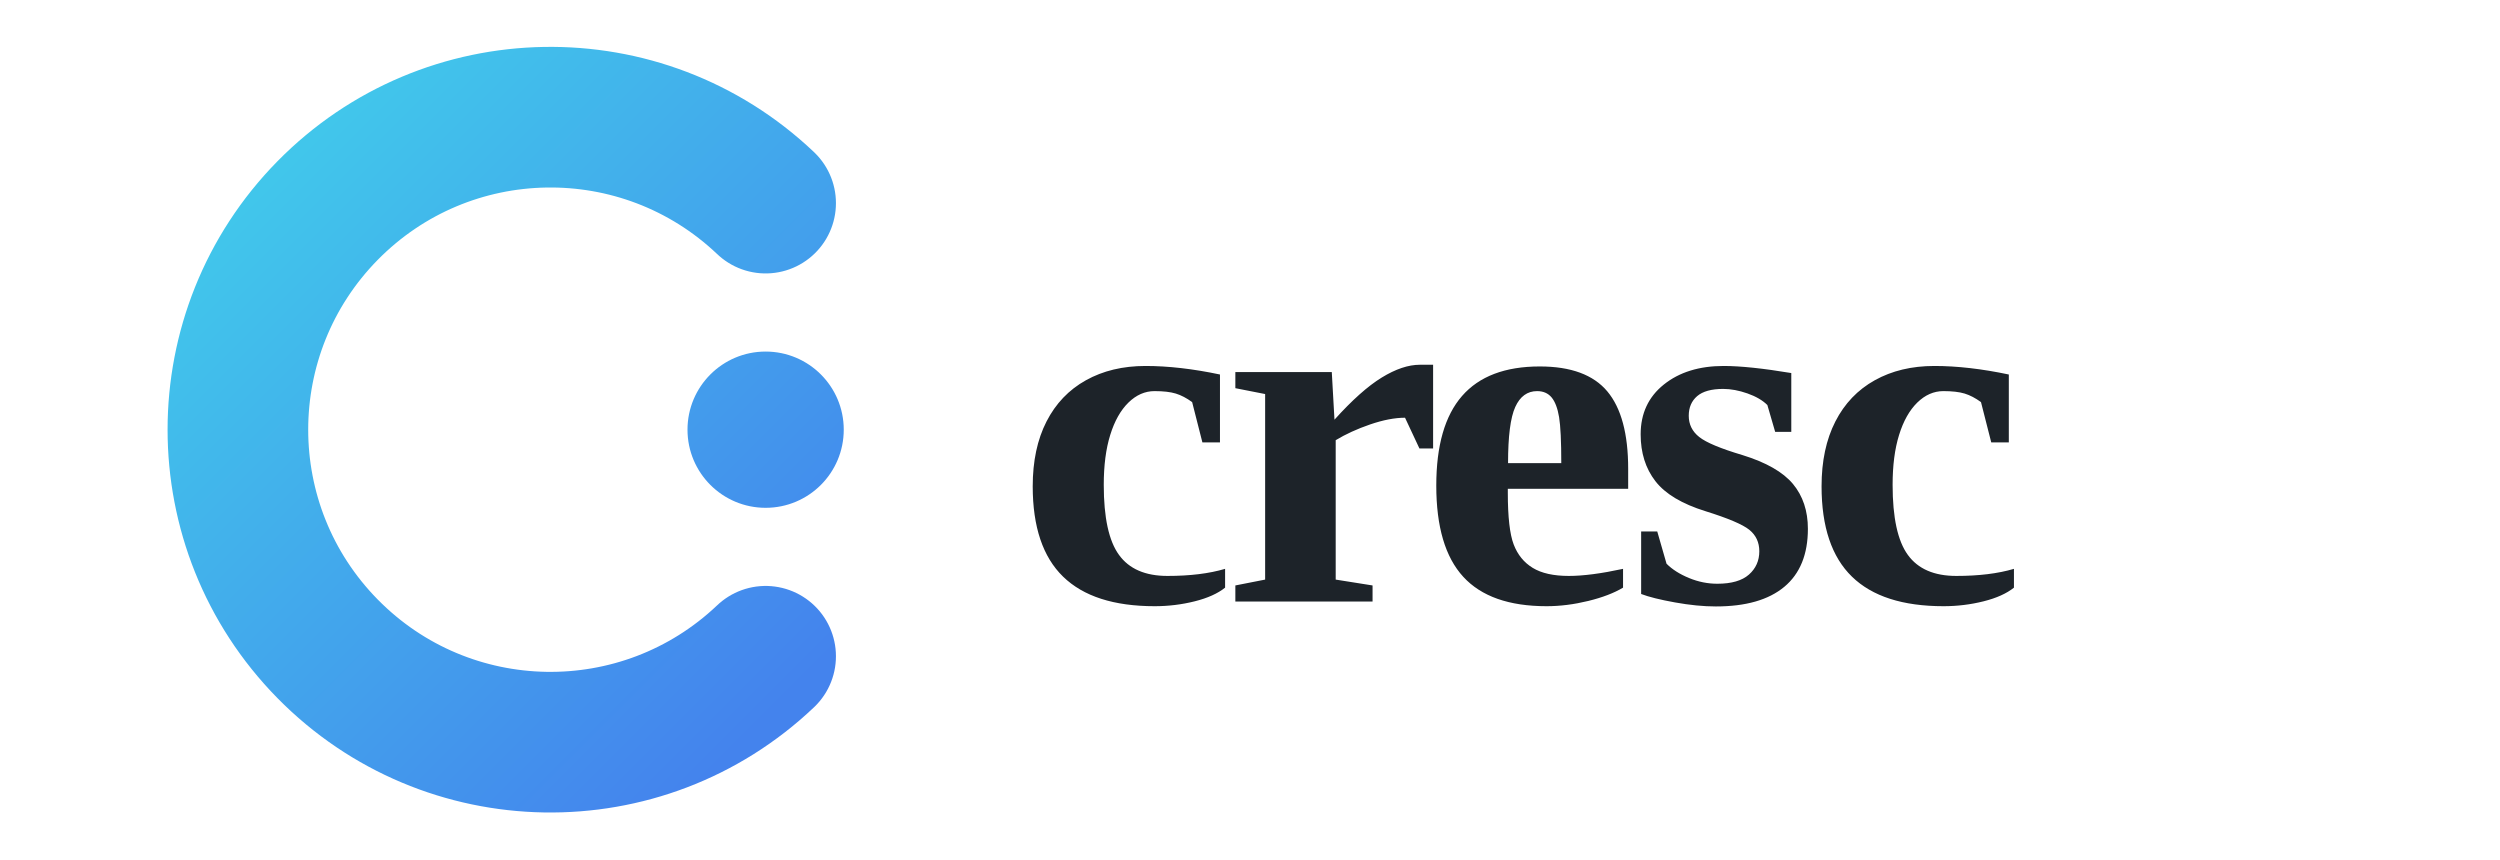
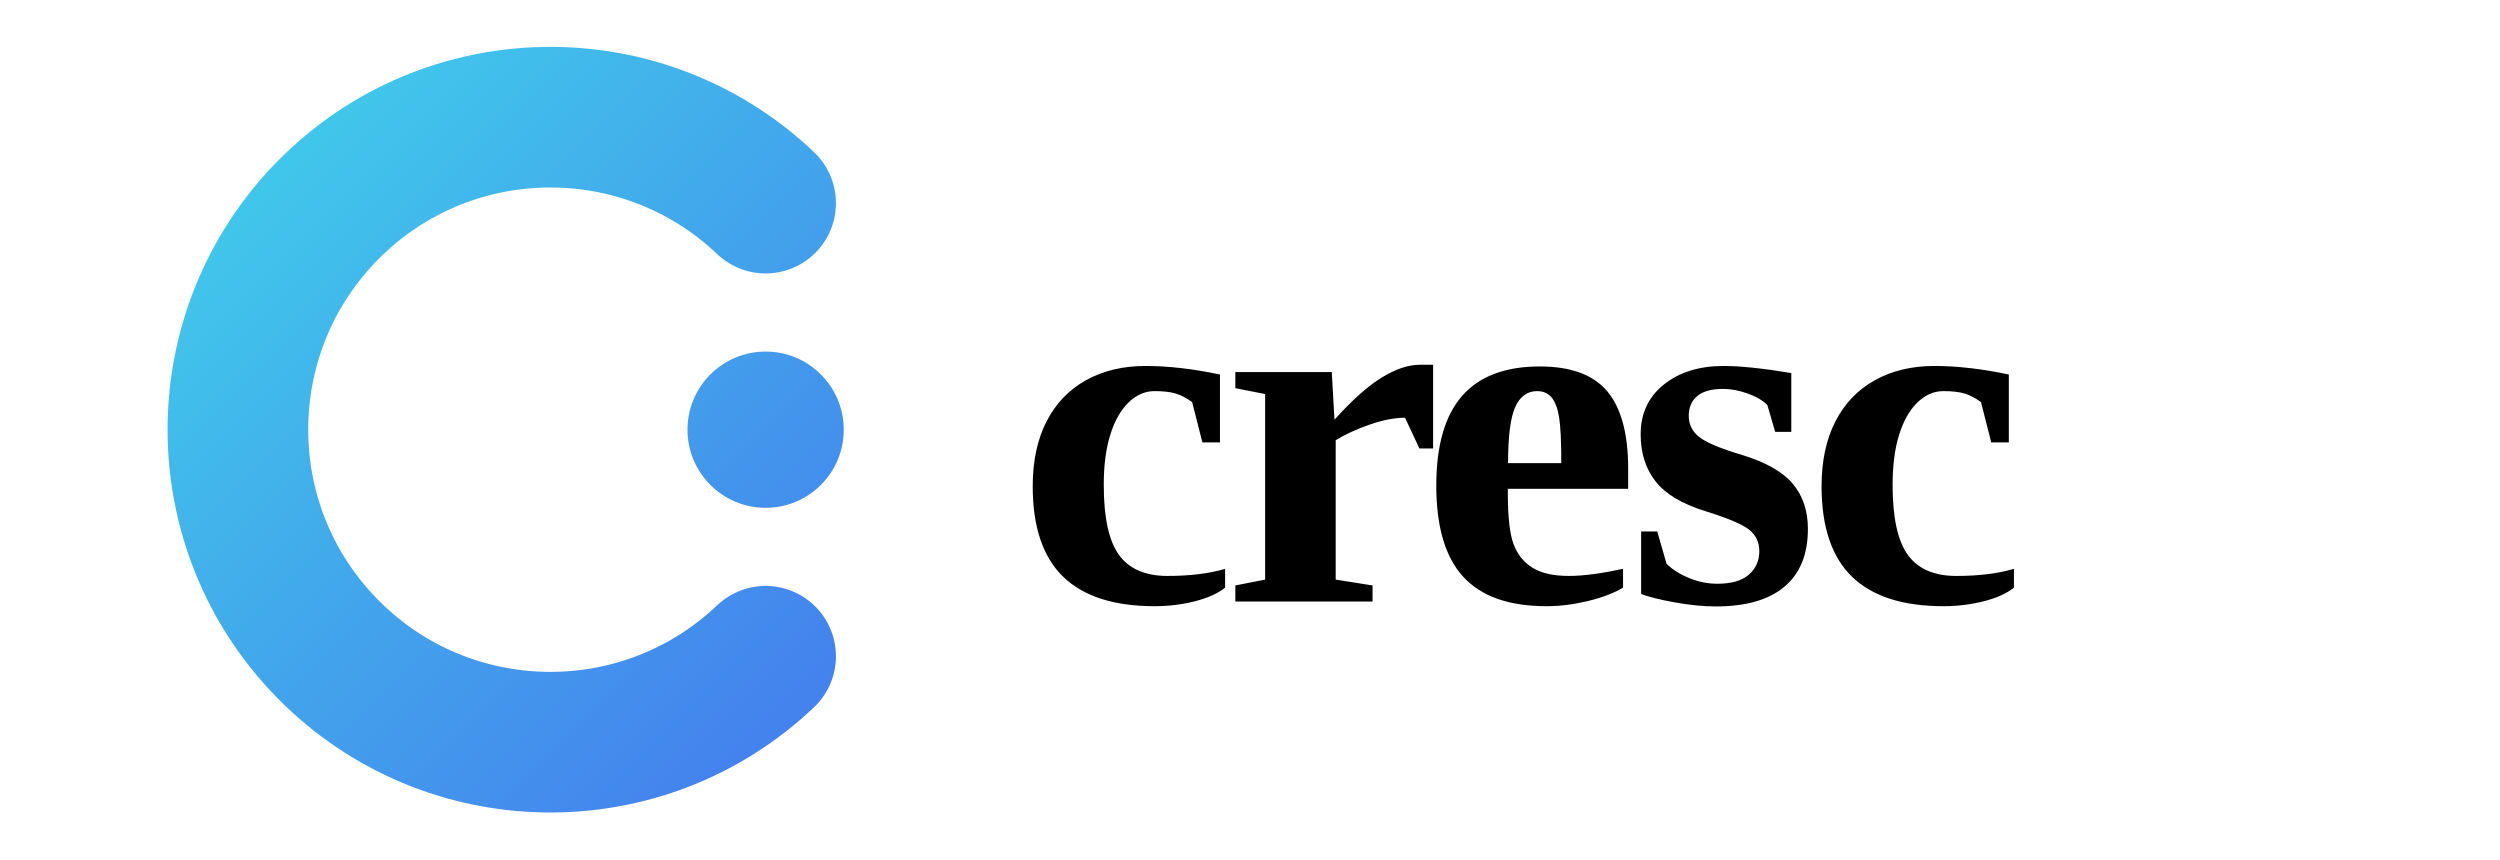
<svg xmlns="http://www.w3.org/2000/svg" viewBox="0 0 320 110" fill="none">
  <defs>
    <linearGradient id="cresc_h_grad" x1="10" y1="10" x2="90" y2="90" gradientUnits="userSpaceOnUse">
      <stop stop-color="#40D4EA" />
      <stop offset="1" stop-color="#4483ED" />
    </linearGradient>
  </defs>
  <g transform="translate(10, 0)">
    <path d="M 88 26 A 40 40 0 1 0 88 84" stroke="url(#cresc_h_grad)" stroke-width="18" stroke-linecap="round" />
    <circle cx="88" cy="55" r="10" fill="url(#cresc_h_grad)" />
  </g>
-   <text x="130" y="77" font-family="inherit" font-weight="800" font-size="64" fill="#1d2329" letter-spacing="-2.0">cresc</text>
+   <text x="130" y="77" font-family="inherit" font-weight="800" font-size="64" fill="currentColor" letter-spacing="-2.0">cresc</text>
</svg>
